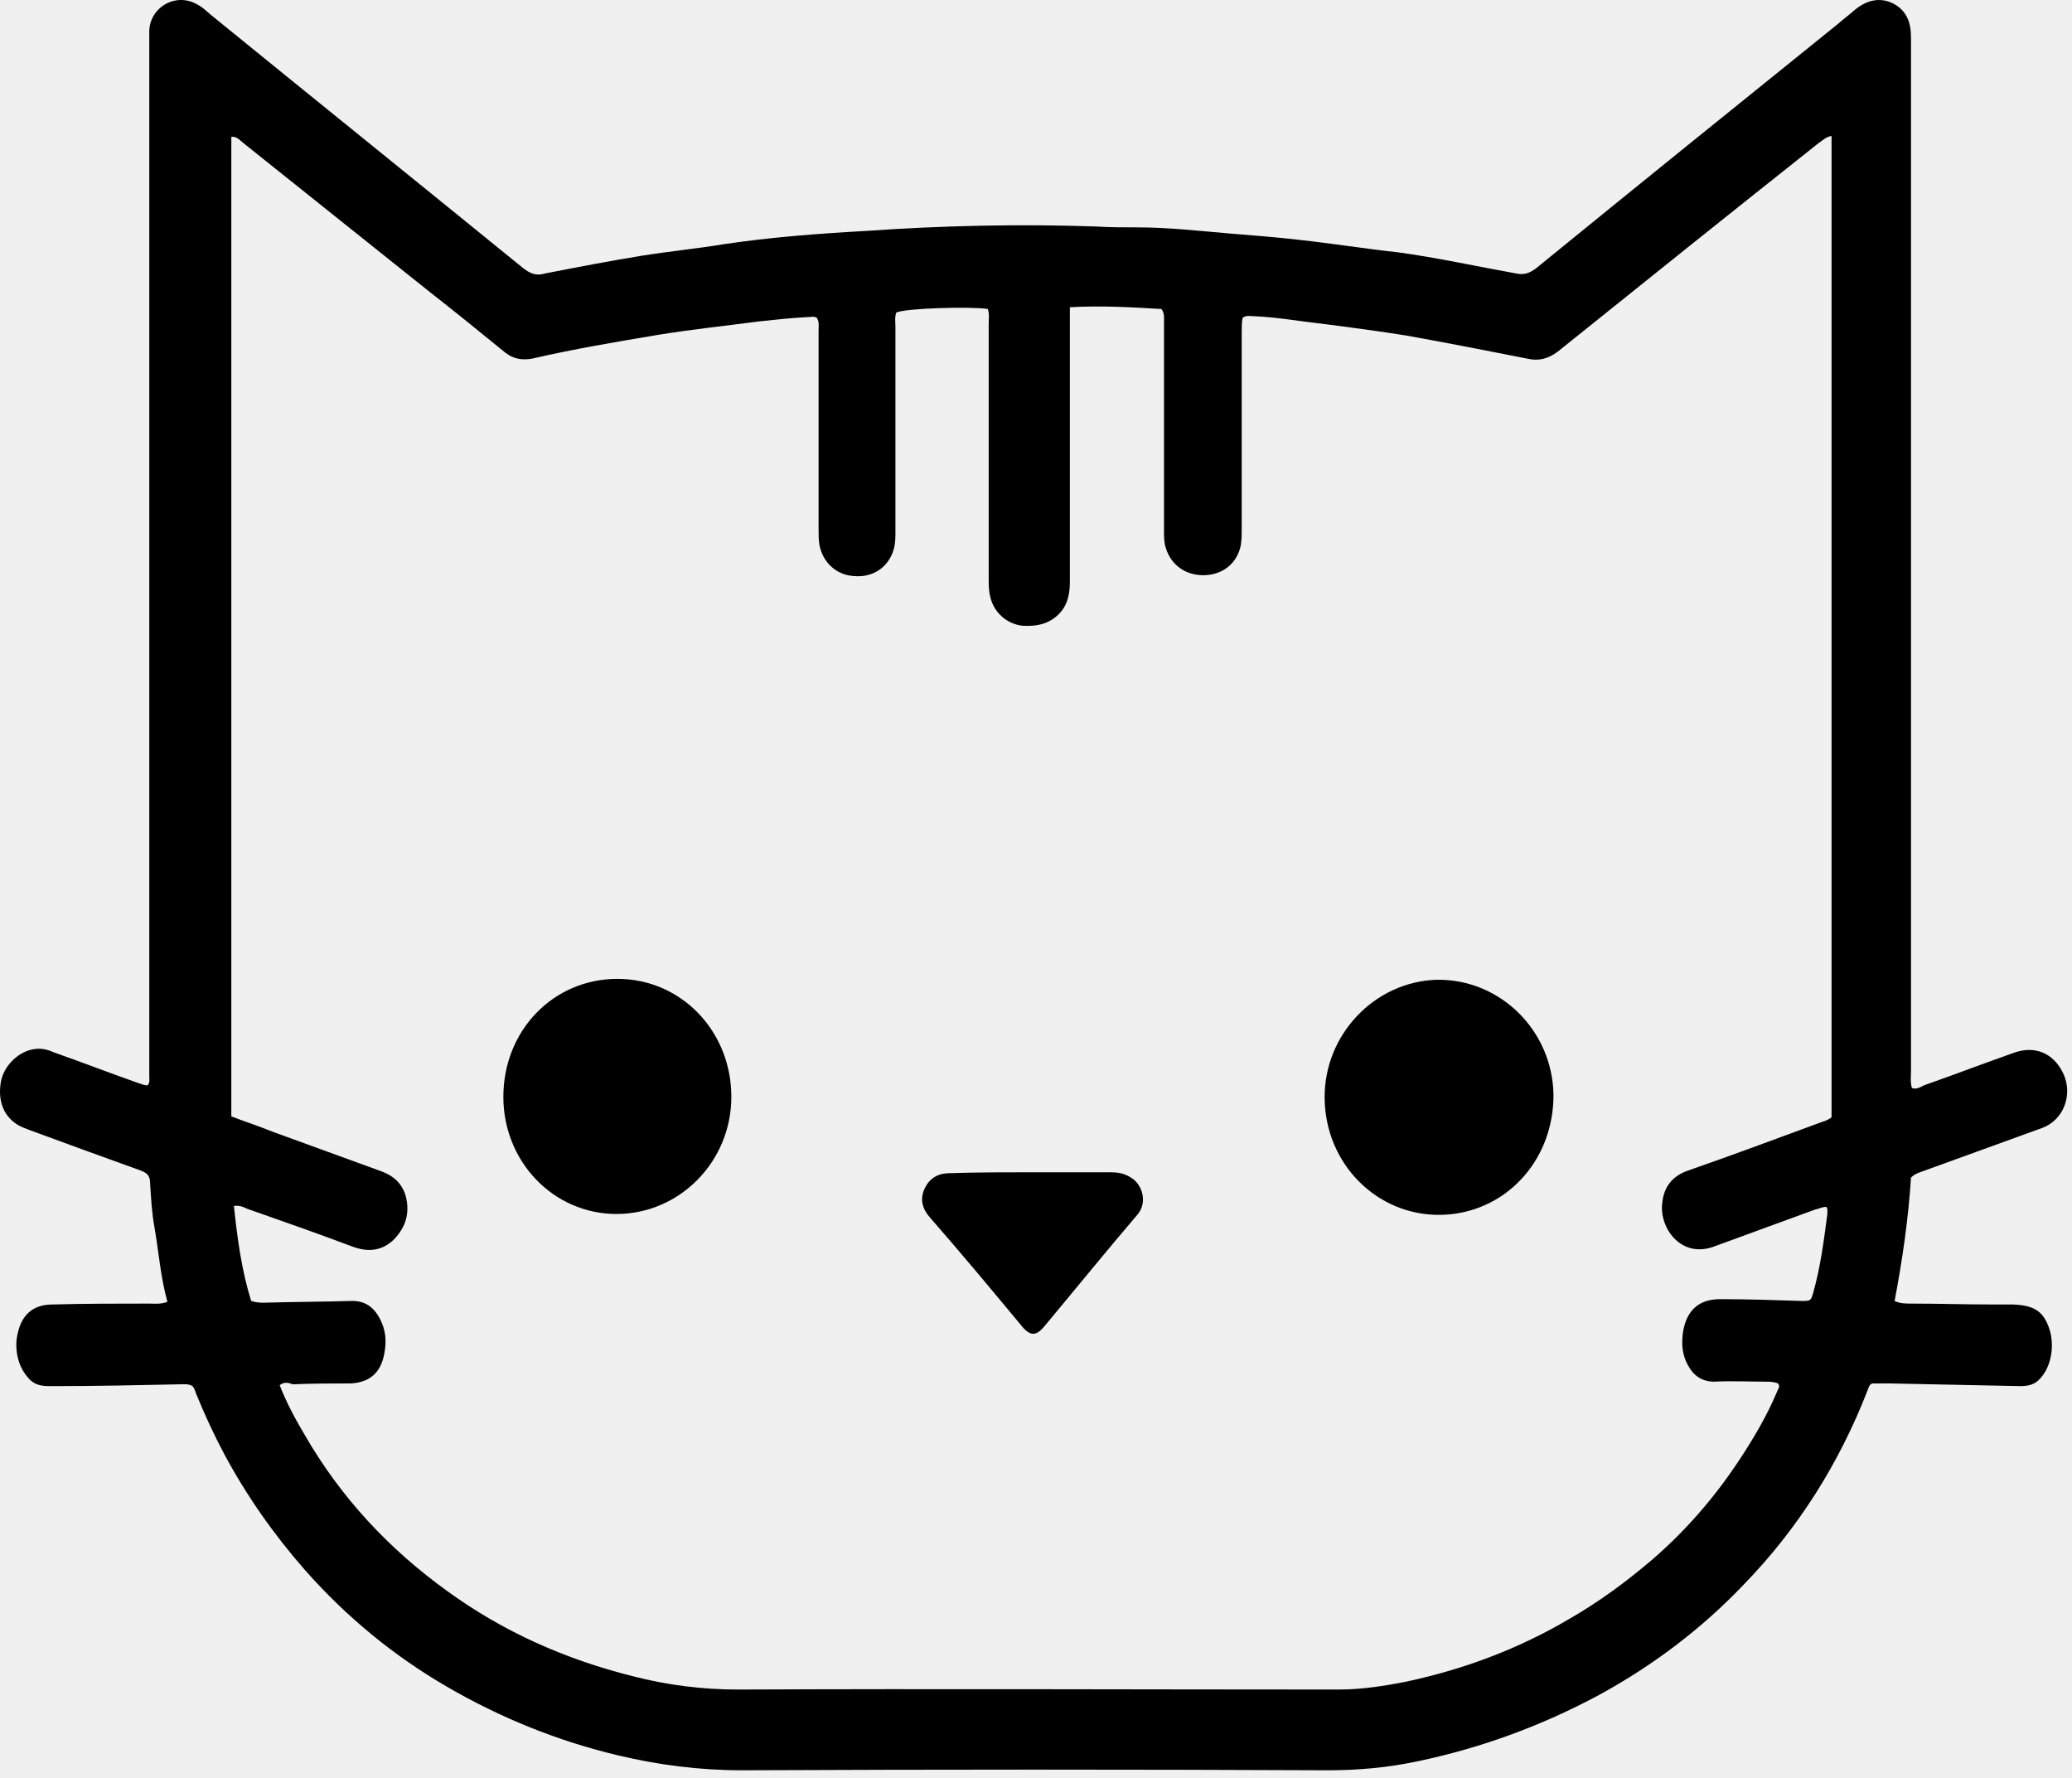
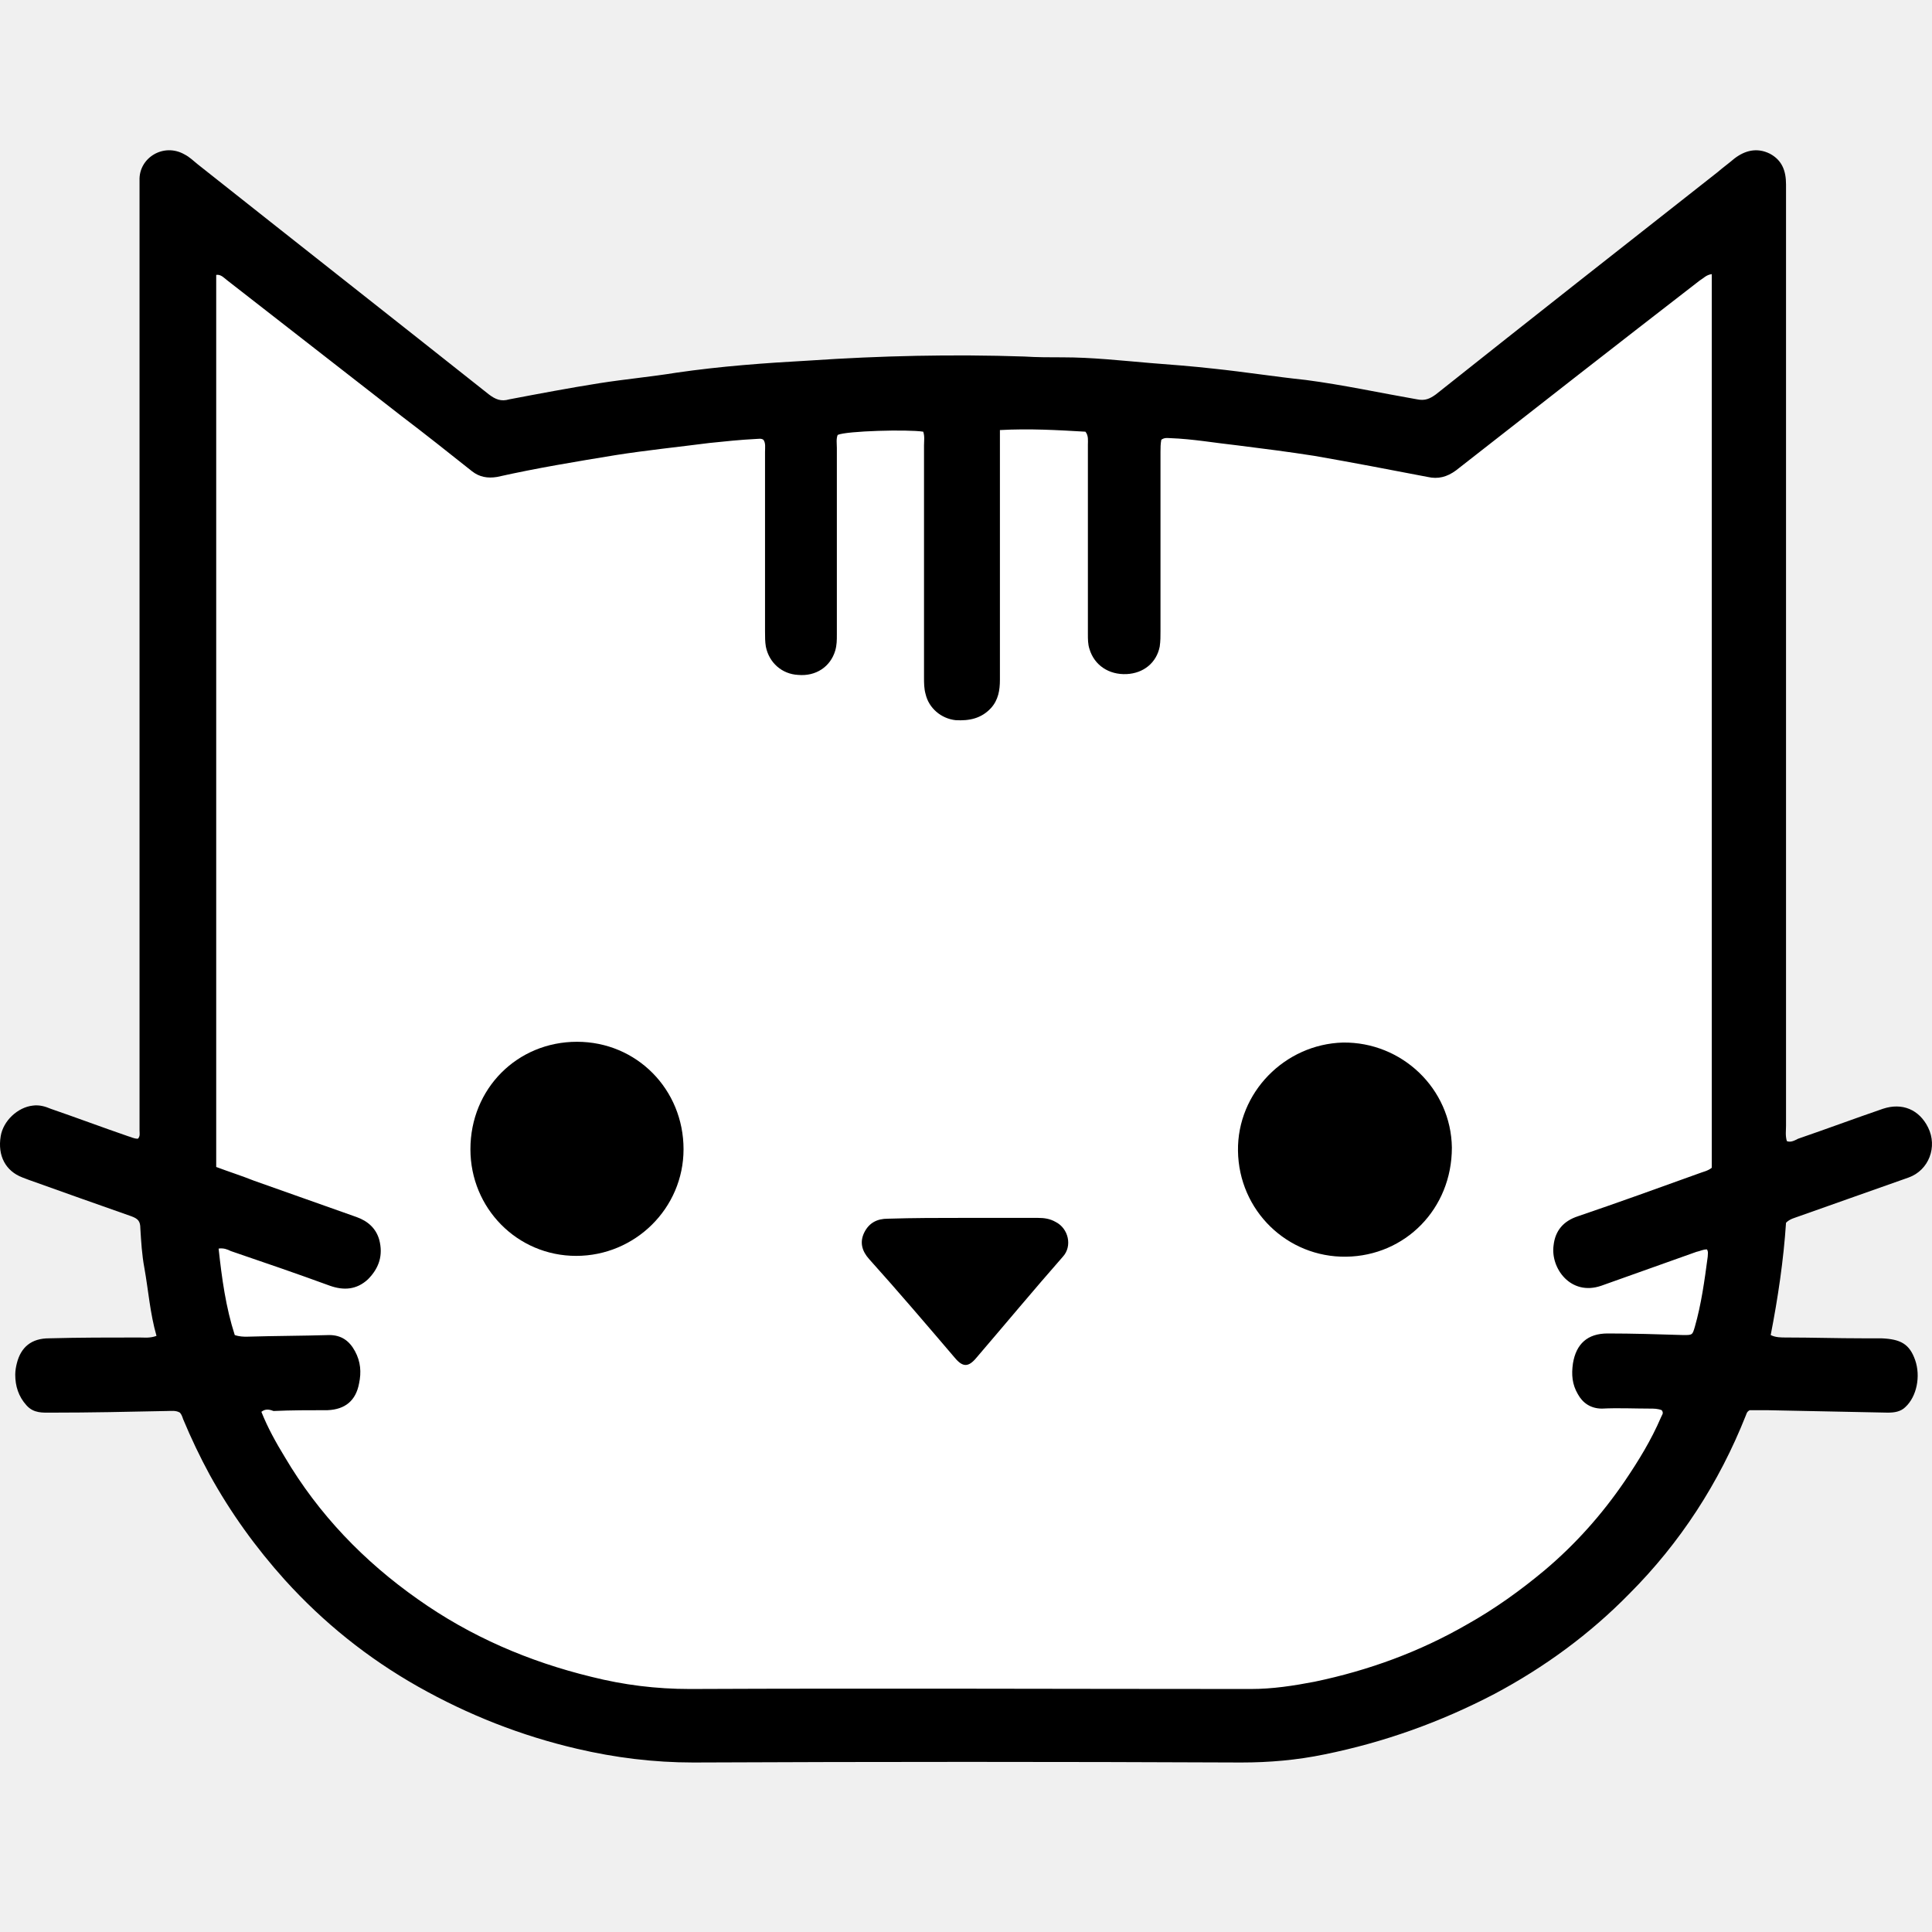
- <svg xmlns="http://www.w3.org/2000/svg" width="274" height="235" viewBox="0 0 274 235" fill="none">
-   <path d="M22.14 172.13C21.226 168.845 20.998 165.56 20.427 162.276C20.084 160.399 19.97 158.404 19.856 156.527C19.856 155.472 19.513 155.12 18.599 154.768C13.689 153.008 8.892 151.248 4.096 149.489C3.753 149.371 3.525 149.254 3.182 149.137C0.784 148.198 -0.358 145.969 0.099 143.154C0.442 140.925 2.497 138.93 4.667 138.696C5.581 138.578 6.38 138.813 7.179 139.165C10.834 140.455 14.488 141.863 18.143 143.154C18.599 143.271 18.942 143.506 19.513 143.506C19.856 143.154 19.741 142.684 19.741 142.332C19.741 141.863 19.741 141.394 19.741 140.925C19.741 95.759 19.741 50.594 19.741 5.428C19.741 5.076 19.741 4.724 19.741 4.372C19.627 1.088 23.168 -1.141 26.137 0.618C26.822 0.97 27.393 1.557 27.964 2.026C41.668 13.171 55.486 24.316 69.19 35.46C70.104 36.164 70.903 36.516 72.045 36.164C76.271 35.343 80.496 34.522 84.836 33.818C88.49 33.231 92.145 32.879 95.685 32.293C101.966 31.354 108.247 30.885 114.528 30.533C124.578 29.829 134.741 29.595 144.905 29.947C146.732 30.064 148.56 30.064 150.387 30.064C154.498 30.064 158.609 30.533 162.72 30.885C165.69 31.12 168.659 31.354 171.742 31.706C176.082 32.175 180.422 32.879 184.761 33.349C190.014 34.053 195.268 35.226 200.521 36.164C201.663 36.399 202.348 36.047 203.148 35.46C216.395 24.668 229.756 13.875 243.004 3.199C243.803 2.495 244.602 1.909 245.402 1.205C246.886 0.032 248.599 -0.437 250.427 0.501C252.14 1.44 252.711 2.965 252.711 4.959C252.711 25.723 252.711 46.605 252.711 67.369C252.711 92.122 252.711 116.876 252.711 141.629C252.711 142.332 252.596 143.036 252.825 143.857C253.396 144.092 253.967 143.74 254.424 143.506C258.421 142.098 262.418 140.573 266.415 139.165C269.155 138.226 271.554 139.282 272.81 141.863C274.18 144.679 272.924 148.081 270.069 149.137C264.93 151.014 259.677 152.891 254.538 154.768C253.967 155.002 253.282 155.12 252.711 155.706C252.368 161.103 251.569 166.616 250.541 172.013C251.226 172.365 252.025 172.365 252.711 172.365C256.365 172.365 259.905 172.482 263.56 172.482C264.473 172.482 265.273 172.482 266.186 172.482C268.927 172.599 270.183 173.303 270.983 175.649C271.782 177.996 271.211 180.928 269.612 182.453C268.927 183.157 268.013 183.275 267.1 183.275C261.39 183.157 255.68 183.04 249.97 182.923C249.056 182.923 248.257 182.923 247.572 182.923C247.115 183.157 247.115 183.509 247.001 183.744C243.232 193.481 237.75 202.162 230.556 209.553C224.96 215.418 218.564 220.228 211.484 224.1C203.833 228.206 195.839 231.138 187.388 232.898C183.505 233.719 179.622 234.071 175.625 234.071C149.816 233.954 123.892 233.954 98.083 234.071C92.487 234.071 87.005 233.367 81.638 232.077C73.758 230.2 66.221 227.15 59.141 223.044C52.06 218.938 45.779 213.776 40.297 207.558C36.186 202.866 32.646 197.821 29.677 192.308C28.306 189.727 27.05 187.029 25.908 184.213C25.794 183.861 25.68 183.509 25.451 183.275C24.88 182.923 24.195 183.04 23.624 183.04C18.143 183.157 12.775 183.275 7.294 183.275C6.037 183.275 4.781 183.392 3.753 182.219C2.611 180.928 2.155 179.403 2.155 177.761C2.155 177.174 2.269 176.588 2.383 176.119C2.954 173.772 4.439 172.482 6.951 172.482C11.176 172.365 15.516 172.365 19.741 172.365C20.427 172.365 21.226 172.482 22.14 172.13ZM36.986 183.157C37.899 185.504 39.041 187.615 40.297 189.727C45.094 198.056 51.489 204.86 59.141 210.374C66.564 215.77 74.786 219.407 83.694 221.636C88.262 222.809 92.83 223.396 97.626 223.396C124.121 223.278 150.501 223.396 176.996 223.396C180.079 223.396 183.048 222.926 186.017 222.34C193.669 220.697 200.863 217.999 207.601 214.011C211.484 211.782 215.139 209.084 218.565 206.151C222.904 202.397 226.673 198.056 229.87 193.246C231.812 190.313 233.639 187.263 235.009 183.979C235.124 183.627 235.466 183.392 235.124 182.923C234.553 182.688 233.982 182.688 233.525 182.688C231.241 182.688 228.957 182.571 226.673 182.688C225.074 182.688 223.932 181.867 223.247 180.576C222.447 179.169 222.333 177.761 222.562 176.119C223.018 173.303 224.617 171.778 227.472 171.778C231.012 171.778 234.553 171.895 238.207 172.013C239.463 172.013 239.463 172.013 239.806 170.839C240.719 167.555 241.176 164.153 241.633 160.633C241.633 160.281 241.747 159.929 241.519 159.577C240.948 159.577 240.605 159.812 240.034 159.929C235.58 161.572 231.012 163.214 226.559 164.857C222.219 166.382 219.364 162.276 219.821 158.991C220.049 156.879 221.191 155.472 223.247 154.768C228.957 152.773 234.667 150.662 240.377 148.55C240.948 148.315 241.633 148.198 242.204 147.729C242.204 104.558 242.204 61.269 242.204 17.981C241.405 18.098 241.062 18.567 240.491 18.919C228.957 28.07 217.537 37.22 206.003 46.488C204.746 47.426 203.49 47.778 202.006 47.426C196.638 46.37 191.271 45.315 186.017 44.376C182.363 43.789 178.823 43.32 175.168 42.851C171.971 42.499 168.773 41.913 165.576 41.795C165.233 41.795 164.776 41.678 164.319 42.03C164.205 42.616 164.205 43.203 164.205 43.789C164.205 52.471 164.205 61.152 164.205 69.833C164.205 70.537 164.205 71.241 164.091 72.062C163.634 74.408 161.807 75.933 159.409 76.051C156.896 76.168 154.841 74.76 154.155 72.414C153.927 71.71 153.927 71.006 153.927 70.185C153.927 61.035 153.927 51.884 153.927 42.734C153.927 42.147 154.041 41.443 153.584 40.857C149.587 40.622 145.705 40.387 141.479 40.622C141.479 41.443 141.479 42.03 141.479 42.616C141.479 48.482 141.479 54.348 141.479 60.213C141.479 65.727 141.479 71.241 141.479 76.872C141.479 78.397 141.251 79.805 140.223 80.978C138.853 82.503 137.14 82.855 135.198 82.737C133.143 82.503 131.43 80.978 130.973 78.983C130.744 78.162 130.744 77.341 130.744 76.52C130.744 65.258 130.744 53.996 130.744 42.851C130.744 42.147 130.859 41.56 130.63 40.857C128.46 40.505 119.781 40.739 118.525 41.326C118.296 41.913 118.411 42.616 118.411 43.203C118.411 52.236 118.411 61.269 118.411 70.302C118.411 71.123 118.411 71.827 118.182 72.648C117.497 74.995 115.442 76.403 112.929 76.168C110.645 76.051 108.818 74.408 108.361 72.062C108.247 71.358 108.247 70.654 108.247 69.833C108.247 61.152 108.247 52.471 108.247 43.789C108.247 43.203 108.361 42.499 108.018 42.03C107.676 41.795 107.333 41.913 106.991 41.913C104.707 42.03 102.537 42.264 100.367 42.499C95.913 43.086 91.459 43.555 87.12 44.259C81.524 45.197 75.928 46.136 70.332 47.426C68.962 47.661 67.82 47.426 66.792 46.605C63.48 43.907 60.168 41.209 56.857 38.628C48.634 32.058 40.412 25.489 32.189 18.919C31.733 18.567 31.276 17.981 30.59 18.098C30.59 61.269 30.59 104.44 30.59 147.611C32.418 148.315 34.245 148.902 35.958 149.606C40.754 151.366 45.665 153.125 50.461 154.885C52.06 155.471 53.202 156.527 53.659 158.17C54.23 160.399 53.659 162.276 52.06 163.918C50.461 165.443 48.634 165.56 46.693 164.857C42.011 163.097 37.328 161.454 32.646 159.812C32.189 159.577 31.618 159.343 30.933 159.46C31.39 163.801 31.961 168.024 33.217 172.013C33.902 172.247 34.473 172.247 34.93 172.247C38.813 172.13 42.696 172.13 46.578 172.013C48.291 172.013 49.434 172.834 50.233 174.359C51.032 175.884 51.147 177.409 50.804 179.051C50.347 181.515 48.862 182.805 46.35 182.923C43.838 182.923 41.211 182.923 38.699 183.04C38.128 182.805 37.557 182.688 36.986 183.157Z" fill="black" />
-   <path d="M81.638 129.428C90.089 129.428 96.713 136.349 96.713 145.031C96.713 153.594 89.861 160.516 81.524 160.516C73.188 160.516 66.564 153.594 66.564 145.031C66.564 136.232 73.188 129.428 81.638 129.428Z" fill="black" />
-   <path d="M190.471 160.633C182.135 160.75 175.283 153.946 175.169 145.265C175.054 136.819 181.792 129.78 190.015 129.545C198.351 129.428 205.318 136.232 205.432 144.796C205.432 153.712 198.808 160.516 190.471 160.633Z" fill="black" />
-   <path d="M136.454 155.002C139.88 155.002 143.421 155.002 146.847 155.002C147.76 155.002 148.56 155.119 149.359 155.589C151.186 156.527 151.757 159.108 150.387 160.633C146.276 165.443 142.279 170.37 138.167 175.297C137.025 176.705 136.226 176.705 135.084 175.297C131.087 170.487 127.09 165.678 122.979 160.985C121.951 159.812 121.608 158.521 122.294 157.114C122.979 155.706 124.121 155.119 125.605 155.119C129.26 155.002 132.8 155.002 136.454 155.002Z" fill="black" />
+ <svg xmlns="http://www.w3.org/2000/svg" width="128" height="128" viewBox="0 0 45 38" fill="none">
+   <path d="M40.961 14.61C40.979 10.808 40.923 7.025 40.81 3.223C40.791 2.433 39.814 2 39.231 2.565C37.502 4.277 35.434 6.291 33.065 7.1C32.933 6.837 32.67 6.63 32.257 6.668C31.072 6.724 29.869 6.705 28.685 6.649C28.553 6.592 28.422 6.555 28.253 6.573C28.14 6.592 28.046 6.592 27.933 6.611C27.388 6.573 26.861 6.536 26.316 6.498C26.091 6.461 25.846 6.442 25.621 6.442C23.083 6.235 20.564 5.971 18.026 5.99C15.732 6.009 13.514 6.555 11.239 6.649C10.619 6.668 10.149 6.63 9.679 6.216C9.247 5.839 8.871 5.407 8.457 5.011C7.743 4.315 7.047 3.6 6.333 2.903C6.352 2.791 6.352 2.678 6.37 2.565C6.464 1.548 5.13 1.417 4.678 2.132C4.208 2.358 3.889 2.903 4.265 3.393C4.321 3.468 4.378 3.525 4.415 3.6C3.814 9.754 3.381 15.909 3.983 22.101C4.246 24.792 4.528 27.558 5.6 30.062C6.671 32.527 8.57 34.296 11.07 35.275C13.871 36.385 16.954 36.367 19.924 36.423C23.139 36.48 26.448 36.762 29.662 36.517C32.576 36.291 34.926 34.936 36.768 32.697C36.844 32.602 36.919 32.508 36.994 32.414C37.276 32.339 37.502 32.151 37.596 31.793C37.614 31.737 37.614 31.68 37.633 31.624C39.118 29.704 40.246 27.709 40.622 25.187C41.111 21.724 40.942 18.11 40.961 14.61Z" class="ease-in-out duration-300 hover:fill-white fill-transparent" fill="white" />
+   <path d="M3.645 27.615C3.494 27.088 3.457 26.561 3.363 26.034C3.306 25.733 3.287 25.413 3.269 25.112C3.269 24.942 3.212 24.886 3.062 24.83C2.253 24.547 1.464 24.265 0.674 23.983C0.618 23.964 0.58 23.945 0.524 23.926C0.129 23.776 -0.059 23.418 0.016 22.966C0.073 22.609 0.411 22.289 0.768 22.251C0.919 22.232 1.05 22.27 1.182 22.326C1.783 22.533 2.385 22.759 2.987 22.966C3.062 22.985 3.118 23.023 3.212 23.023C3.269 22.966 3.25 22.891 3.25 22.835C3.25 22.759 3.25 22.684 3.25 22.609C3.25 15.363 3.25 8.117 3.25 0.871C3.25 0.814 3.25 0.758 3.25 0.701C3.231 0.174 3.814 -0.183 4.302 0.099C4.415 0.156 4.509 0.25 4.603 0.325C6.859 2.113 9.134 3.901 11.39 5.689C11.54 5.802 11.672 5.858 11.86 5.802C12.555 5.67 13.251 5.538 13.965 5.425C14.567 5.331 15.168 5.275 15.751 5.181C16.785 5.03 17.819 4.955 18.853 4.898C20.507 4.786 22.18 4.748 23.854 4.804C24.154 4.823 24.455 4.823 24.756 4.823C25.433 4.823 26.109 4.898 26.786 4.955C27.275 4.993 27.764 5.03 28.271 5.087C28.986 5.162 29.7 5.275 30.414 5.35C31.279 5.463 32.144 5.651 33.009 5.802C33.197 5.84 33.309 5.783 33.441 5.689C35.622 3.957 37.821 2.226 40.002 0.513C40.133 0.4 40.265 0.306 40.397 0.193C40.641 0.005 40.923 -0.07 41.224 0.08C41.506 0.231 41.6 0.476 41.6 0.796C41.6 4.127 41.6 7.477 41.6 10.808C41.6 14.779 41.6 18.75 41.6 22.722C41.6 22.835 41.581 22.948 41.619 23.079C41.713 23.117 41.807 23.06 41.882 23.023C42.54 22.797 43.198 22.552 43.856 22.326C44.307 22.176 44.702 22.345 44.908 22.759C45.134 23.211 44.927 23.757 44.457 23.926C43.611 24.227 42.747 24.528 41.901 24.83C41.807 24.867 41.694 24.886 41.6 24.98C41.543 25.846 41.412 26.73 41.243 27.596C41.355 27.653 41.487 27.653 41.6 27.653C42.201 27.653 42.784 27.672 43.386 27.672C43.536 27.672 43.668 27.672 43.818 27.672C44.269 27.69 44.476 27.803 44.608 28.18C44.739 28.556 44.645 29.027 44.382 29.271C44.269 29.384 44.119 29.403 43.968 29.403C43.029 29.384 42.089 29.365 41.149 29.346C40.998 29.346 40.867 29.346 40.754 29.346C40.679 29.384 40.679 29.441 40.66 29.478C40.039 31.04 39.137 32.433 37.953 33.619C37.032 34.56 35.979 35.331 34.813 35.953C33.554 36.611 32.238 37.082 30.847 37.364C30.208 37.496 29.568 37.552 28.91 37.552C24.662 37.533 20.395 37.533 16.146 37.552C15.225 37.552 14.322 37.439 13.439 37.232C12.142 36.931 10.901 36.442 9.735 35.783C8.57 35.124 7.536 34.296 6.634 33.299C5.957 32.546 5.374 31.737 4.885 30.852C4.66 30.438 4.453 30.005 4.265 29.554C4.246 29.497 4.227 29.441 4.19 29.403C4.096 29.346 3.983 29.365 3.889 29.365C2.987 29.384 2.103 29.403 1.201 29.403C0.994 29.403 0.787 29.422 0.618 29.234C0.43 29.027 0.355 28.782 0.355 28.518C0.355 28.424 0.373 28.33 0.392 28.255C0.486 27.878 0.731 27.672 1.144 27.672C1.84 27.653 2.554 27.653 3.25 27.653C3.363 27.653 3.494 27.672 3.645 27.615ZM6.088 29.384C6.239 29.761 6.427 30.099 6.634 30.438C7.423 31.774 8.476 32.866 9.735 33.751C10.957 34.616 12.311 35.2 13.777 35.557C14.529 35.746 15.281 35.84 16.071 35.84C20.432 35.821 24.775 35.84 29.136 35.84C29.644 35.84 30.132 35.764 30.621 35.67C31.881 35.407 33.065 34.974 34.174 34.334C34.813 33.976 35.415 33.544 35.979 33.073C36.693 32.471 37.314 31.774 37.84 31.003C38.16 30.532 38.46 30.043 38.686 29.516C38.705 29.459 38.761 29.422 38.705 29.346C38.611 29.309 38.517 29.309 38.442 29.309C38.066 29.309 37.69 29.29 37.314 29.309C37.05 29.309 36.862 29.177 36.75 28.97C36.618 28.744 36.599 28.518 36.637 28.255C36.712 27.803 36.975 27.559 37.445 27.559C38.028 27.559 38.611 27.577 39.212 27.596C39.419 27.596 39.419 27.596 39.475 27.408C39.626 26.881 39.701 26.335 39.776 25.771C39.776 25.714 39.795 25.658 39.758 25.601C39.663 25.601 39.607 25.639 39.513 25.658C38.78 25.921 38.028 26.185 37.295 26.448C36.581 26.693 36.111 26.034 36.186 25.507C36.223 25.168 36.411 24.942 36.75 24.83C37.69 24.51 38.63 24.171 39.569 23.832C39.663 23.794 39.776 23.776 39.87 23.7C39.87 16.774 39.87 9.829 39.87 2.885C39.739 2.903 39.682 2.979 39.588 3.035C37.69 4.503 35.81 5.971 33.911 7.458C33.704 7.609 33.497 7.665 33.253 7.609C32.37 7.439 31.486 7.27 30.621 7.119C30.02 7.025 29.437 6.95 28.835 6.875C28.309 6.818 27.782 6.724 27.256 6.705C27.2 6.705 27.125 6.686 27.049 6.743C27.031 6.837 27.03 6.931 27.03 7.025C27.03 8.418 27.03 9.811 27.03 11.203C27.03 11.316 27.031 11.429 27.012 11.561C26.937 11.937 26.636 12.182 26.241 12.201C25.827 12.22 25.489 11.994 25.376 11.617C25.339 11.505 25.339 11.392 25.339 11.26C25.339 9.792 25.339 8.324 25.339 6.856C25.339 6.762 25.357 6.649 25.282 6.555C24.624 6.517 23.985 6.479 23.29 6.517C23.29 6.649 23.29 6.743 23.29 6.837C23.29 7.778 23.29 8.719 23.29 9.66C23.29 10.545 23.29 11.429 23.29 12.333C23.29 12.577 23.252 12.803 23.083 12.991C22.857 13.236 22.575 13.293 22.256 13.274C21.917 13.236 21.635 12.991 21.56 12.671C21.522 12.54 21.522 12.408 21.522 12.276C21.522 10.469 21.522 8.663 21.522 6.875C21.522 6.762 21.541 6.668 21.504 6.555C21.146 6.498 19.718 6.536 19.511 6.63C19.473 6.724 19.492 6.837 19.492 6.931C19.492 8.38 19.492 9.829 19.492 11.279C19.492 11.41 19.492 11.523 19.454 11.655C19.342 12.031 19.003 12.257 18.59 12.22C18.214 12.201 17.913 11.937 17.838 11.561C17.819 11.448 17.819 11.335 17.819 11.203C17.819 9.811 17.819 8.418 17.819 7.025C17.819 6.931 17.838 6.818 17.781 6.743C17.725 6.705 17.669 6.724 17.612 6.724C17.236 6.743 16.879 6.781 16.522 6.818C15.789 6.912 15.056 6.988 14.341 7.1C13.42 7.251 12.499 7.402 11.578 7.609C11.352 7.646 11.164 7.609 10.995 7.477C10.45 7.044 9.905 6.611 9.359 6.197C8.006 5.143 6.652 4.089 5.299 3.035C5.224 2.979 5.148 2.885 5.036 2.903C5.036 9.829 5.036 16.756 5.036 23.681C5.336 23.794 5.637 23.889 5.919 24.002C6.709 24.284 7.517 24.566 8.307 24.848C8.57 24.942 8.758 25.112 8.833 25.375C8.927 25.733 8.833 26.034 8.57 26.298C8.307 26.542 8.006 26.561 7.686 26.448C6.916 26.166 6.145 25.902 5.374 25.639C5.299 25.601 5.205 25.564 5.092 25.582C5.167 26.279 5.261 26.956 5.468 27.596C5.581 27.634 5.675 27.634 5.75 27.634C6.389 27.615 7.028 27.615 7.668 27.596C7.949 27.596 8.137 27.728 8.269 27.973C8.401 28.217 8.419 28.462 8.363 28.725C8.288 29.121 8.043 29.328 7.63 29.346C7.216 29.346 6.784 29.346 6.37 29.365C6.276 29.328 6.182 29.309 6.088 29.384Z" fill="black" />
+   <path d="M13.439 20.765C14.83 20.765 15.921 21.875 15.921 23.268C15.921 24.642 14.793 25.752 13.42 25.752C12.048 25.752 10.957 24.642 10.957 23.268C10.957 21.856 12.048 20.765 13.439 20.765Z" fill="black" />
+   <path d="M31.354 25.771C29.982 25.79 28.854 24.698 28.835 23.305C28.816 21.95 29.925 20.821 31.279 20.783C32.651 20.765 33.798 21.856 33.817 23.23C33.817 24.66 32.727 25.752 31.354 25.771Z" fill="black" />
+   <path d="M22.462 24.867C23.026 24.867 23.609 24.867 24.173 24.867C24.324 24.867 24.455 24.886 24.587 24.961C24.888 25.112 24.982 25.526 24.756 25.771C24.079 26.542 23.421 27.333 22.744 28.123C22.556 28.349 22.425 28.349 22.237 28.123C21.579 27.352 20.921 26.58 20.244 25.827C20.075 25.639 20.019 25.432 20.131 25.206C20.244 24.98 20.432 24.886 20.677 24.886C21.278 24.867 21.861 24.867 22.462 24.867Z" fill="black" />
</svg>
